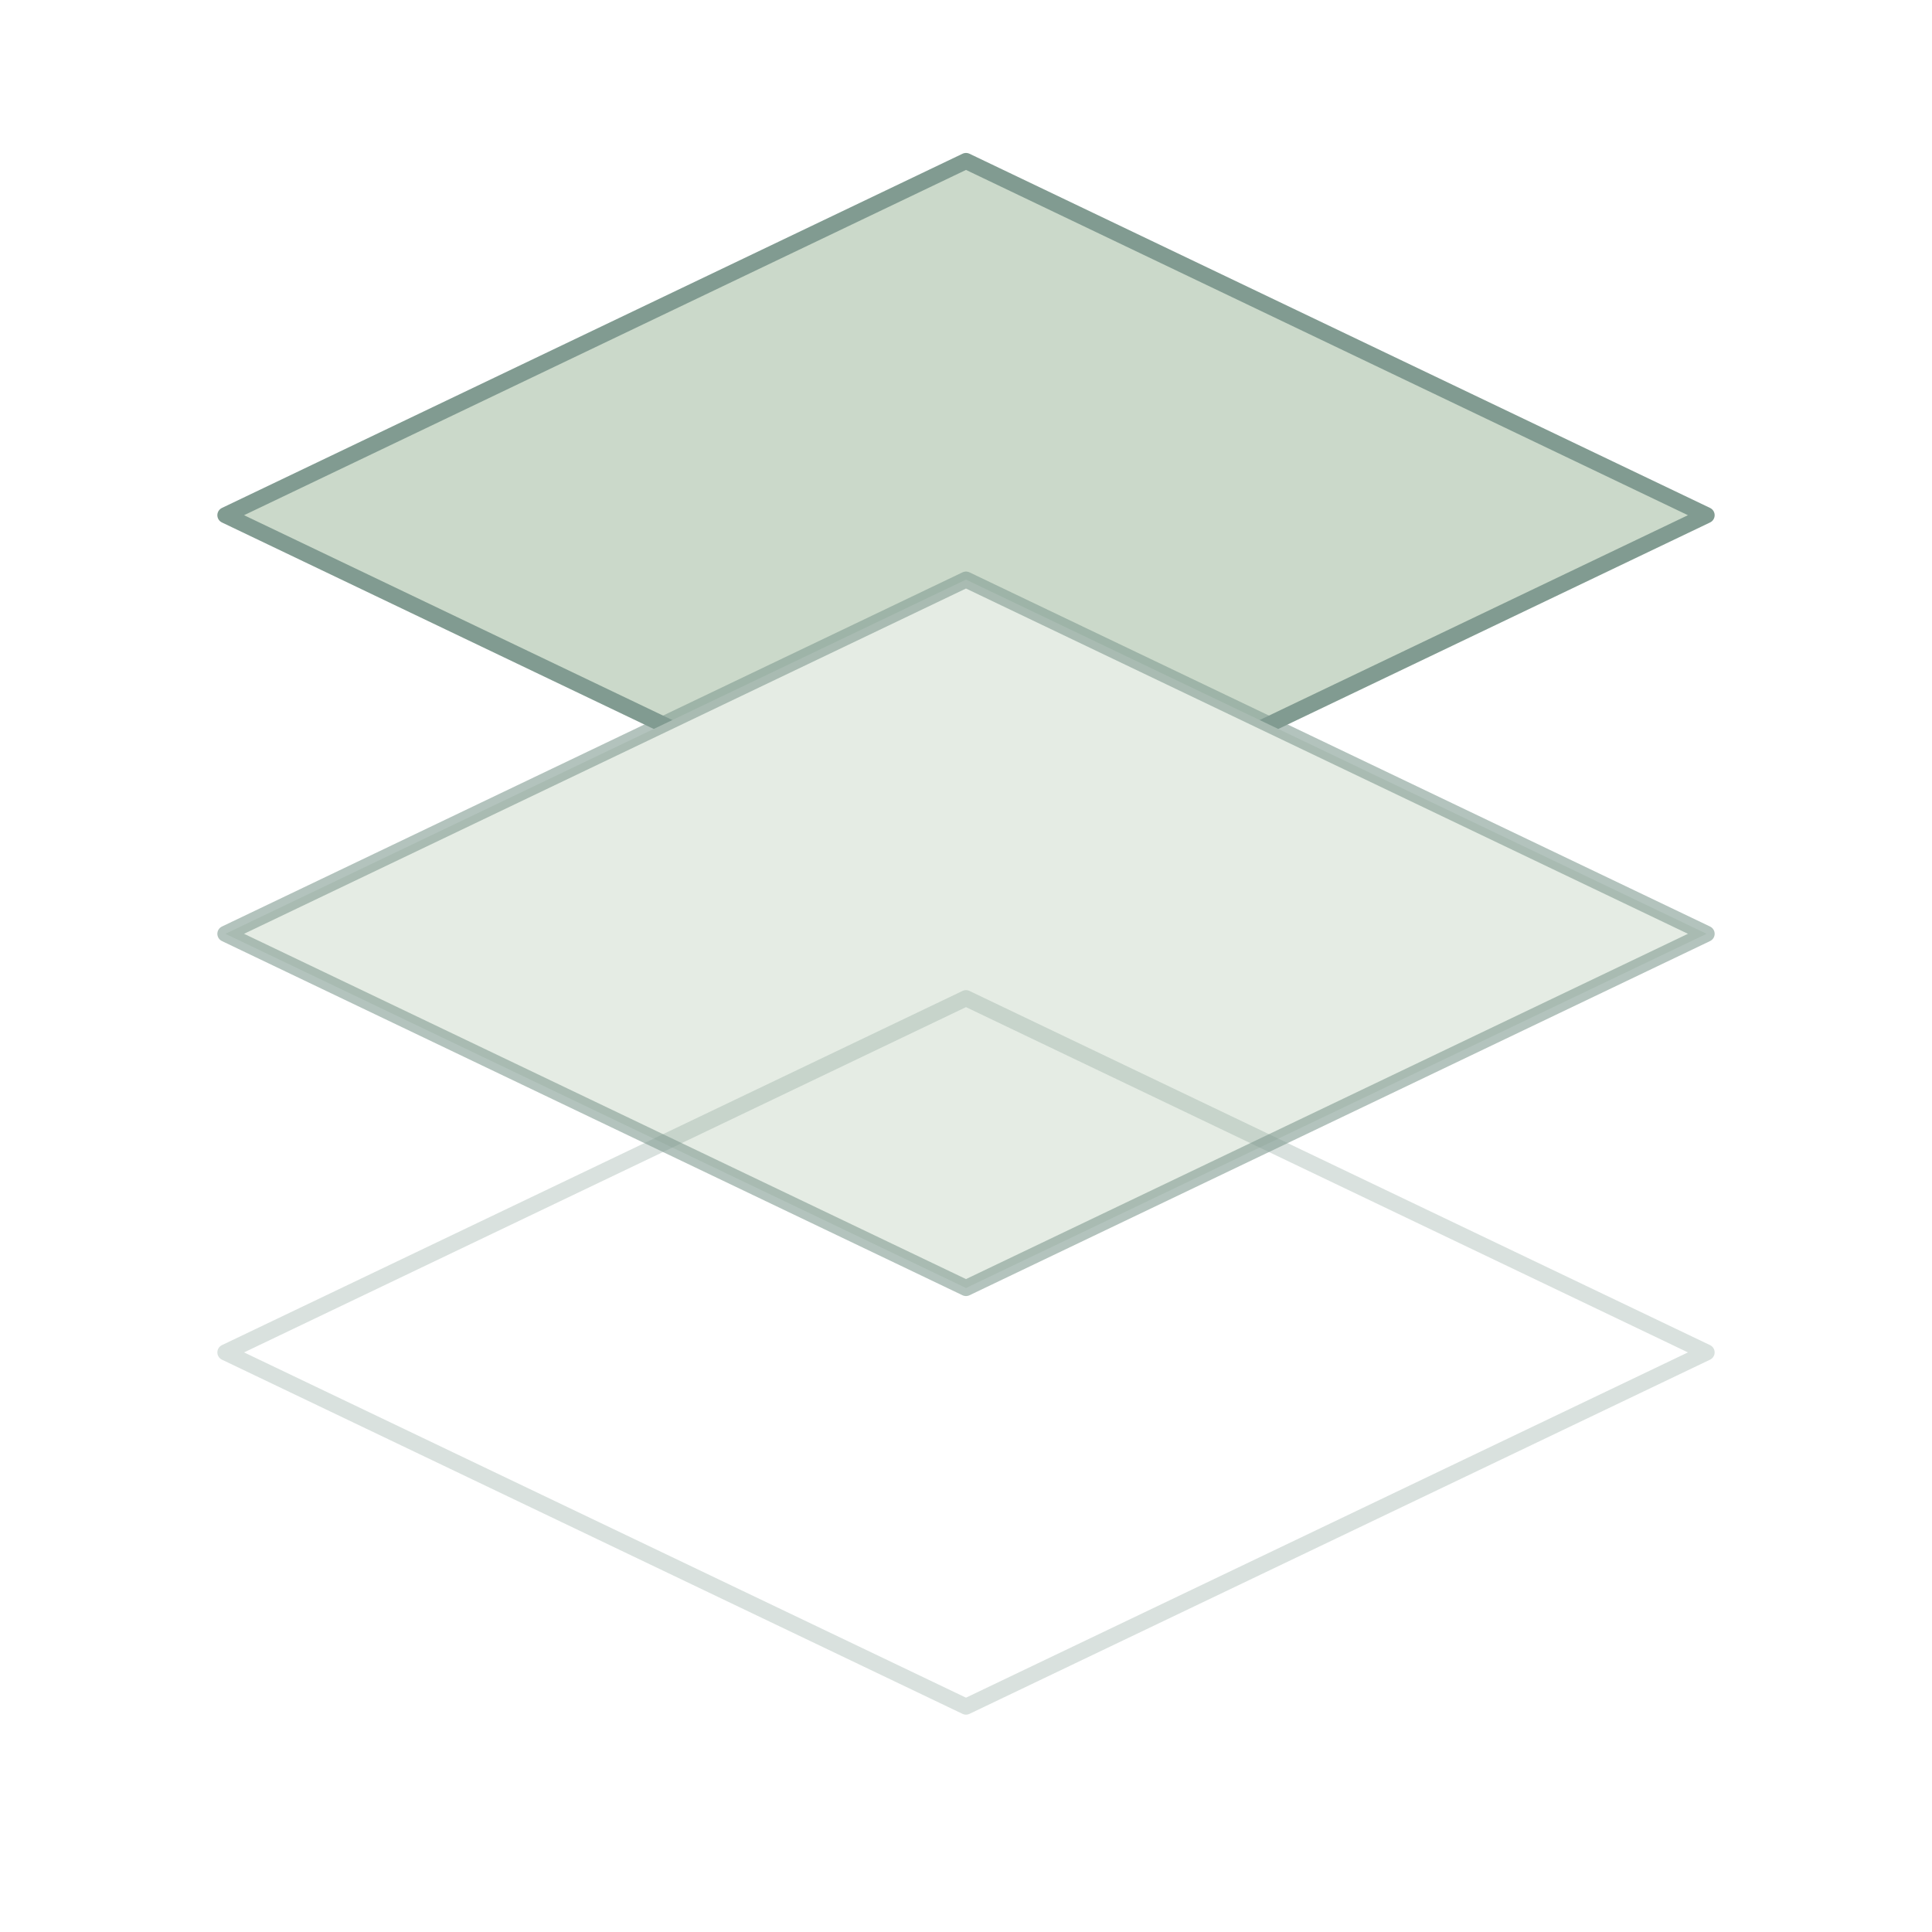
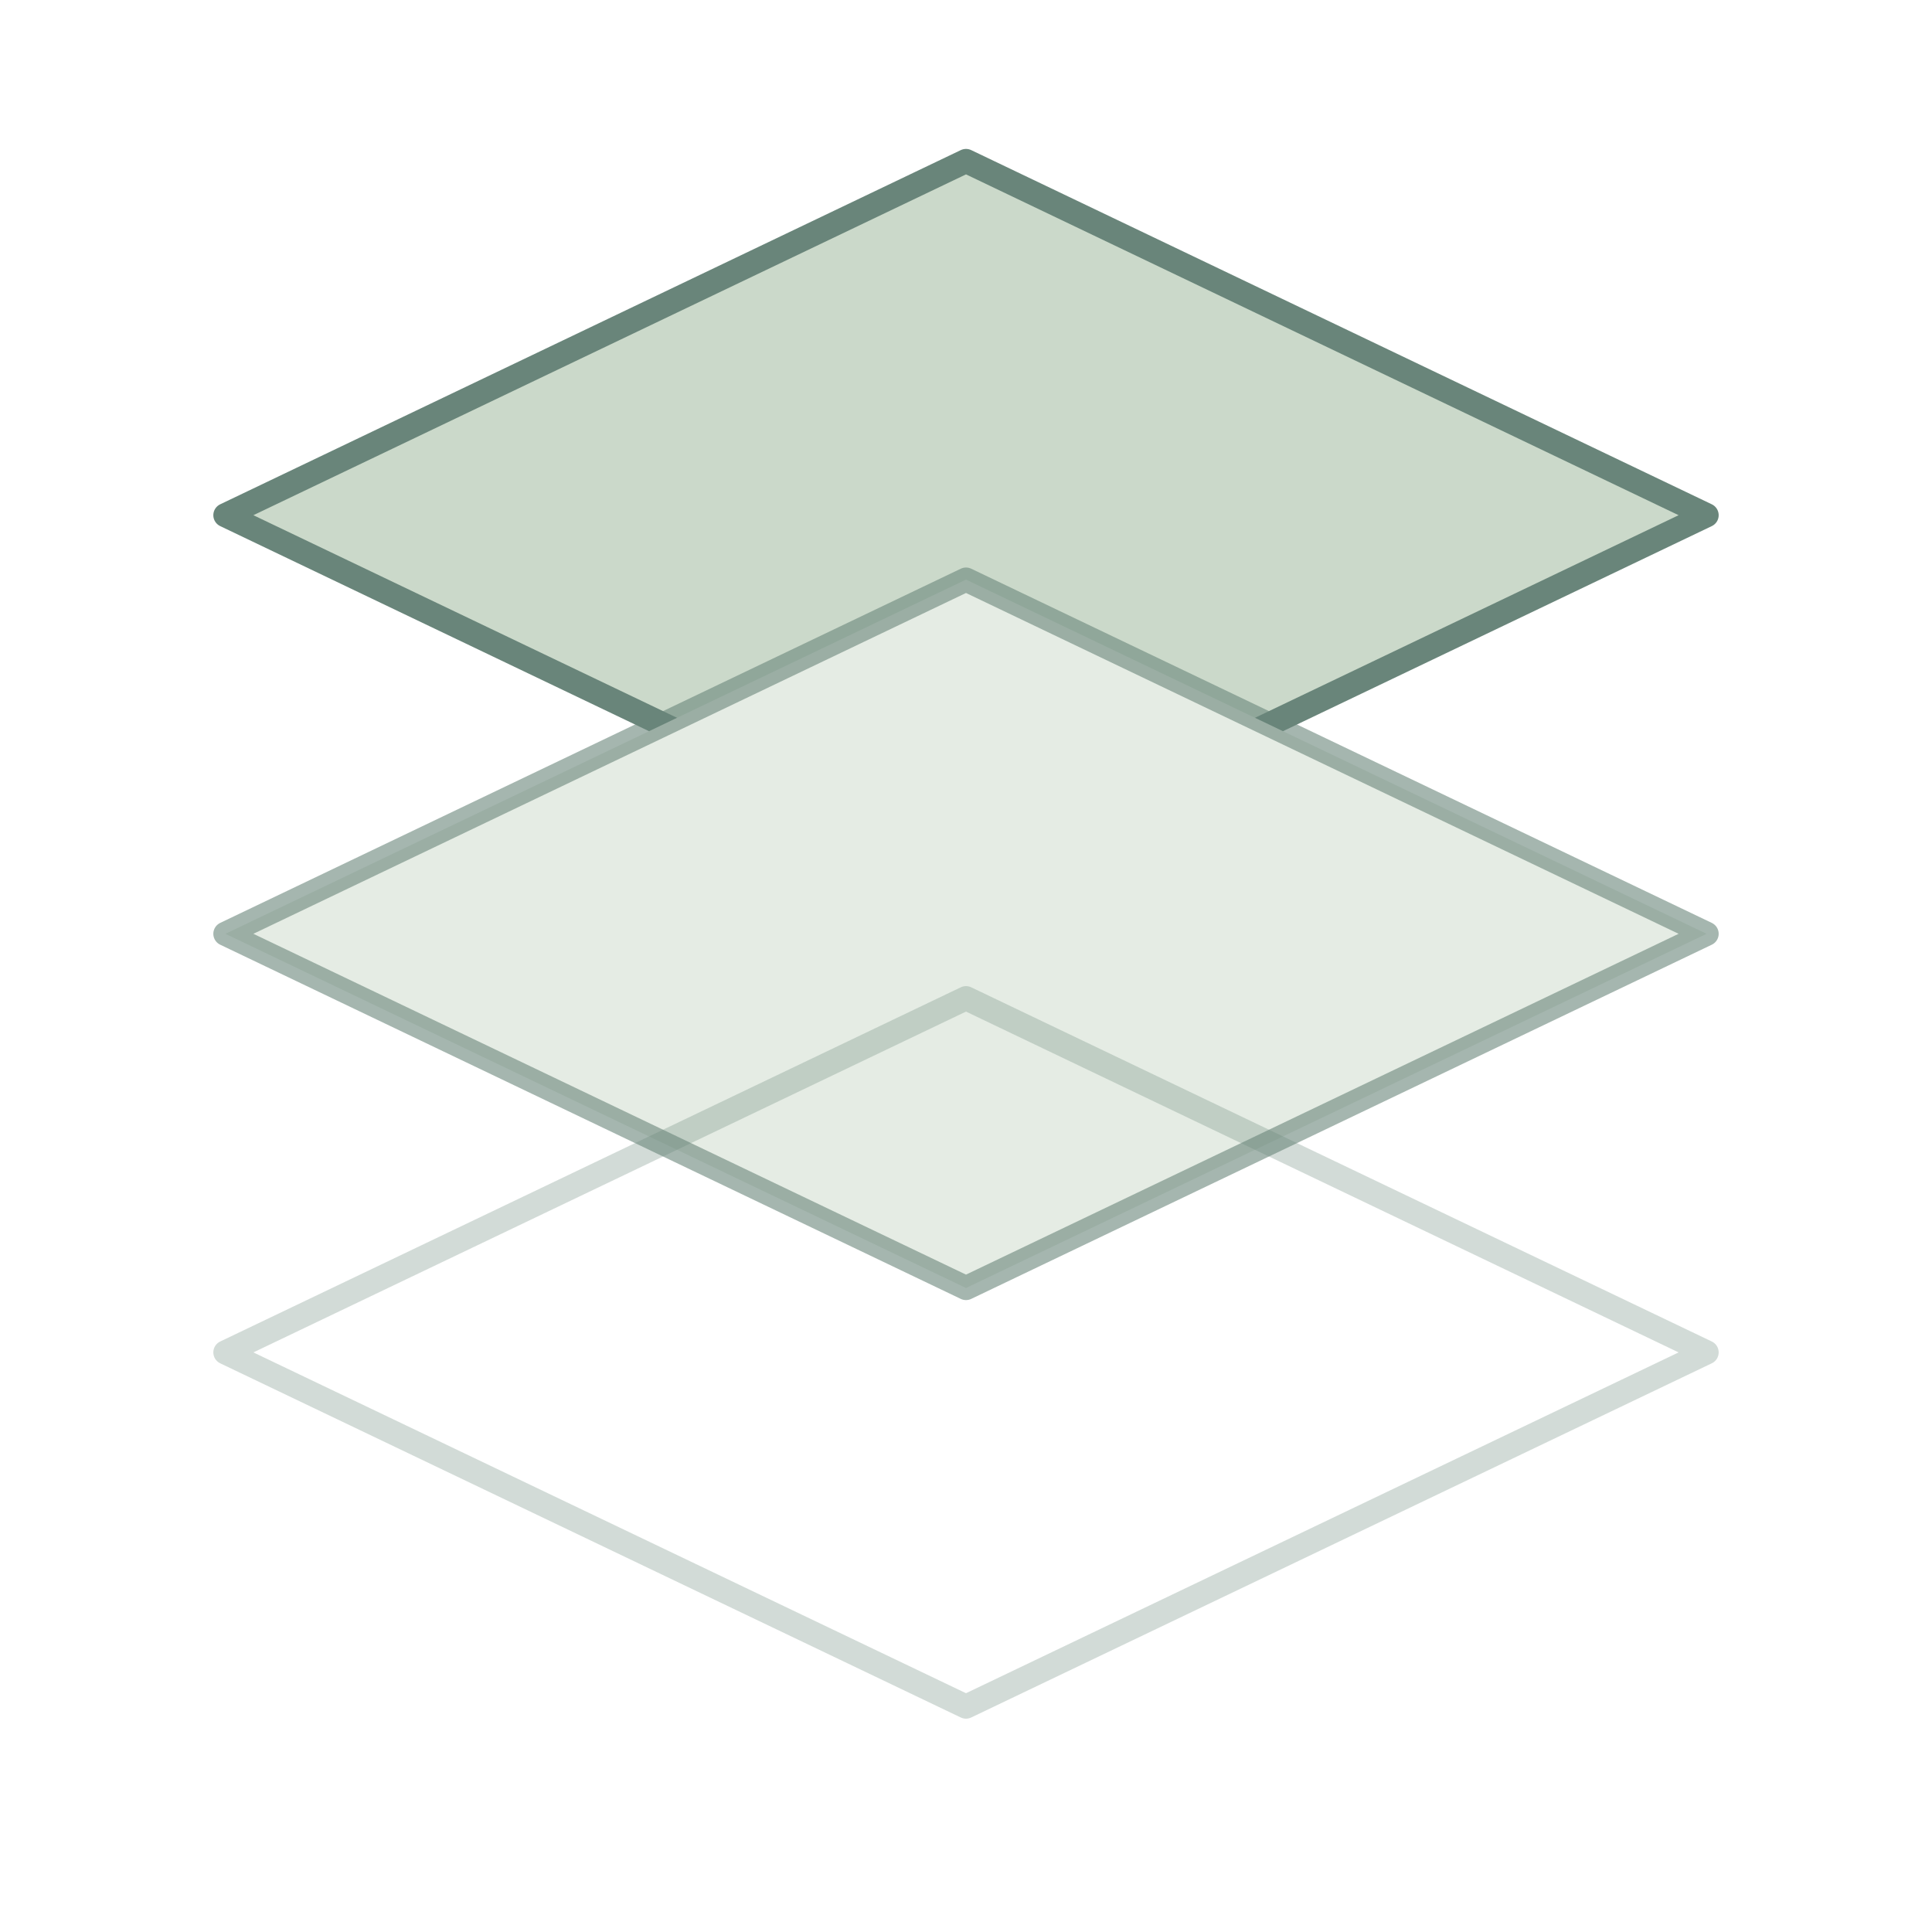
- <svg xmlns="http://www.w3.org/2000/svg" viewBox="0 0 120 120" fill="none" stroke="#819b91" stroke-width="1" stroke-linejoin="round" stroke-linecap="round">
+ <svg xmlns="http://www.w3.org/2000/svg" viewBox="0 0 120 120" fill="none" stroke="#69857a" stroke-width="1.5" stroke-linejoin="round" stroke-linecap="round">
  <path d="M14 32 60 10 106 32 60 54Z" fill="#cbd9ca" />
  <path d="M14 58 60 36 106 58 60 80Z" fill="#e5ece4" stroke-opacity=".6" />
  <path d="M14 84 60 62 106 84 60 106Z" fill="none" stroke-opacity=".3" />
</svg>
